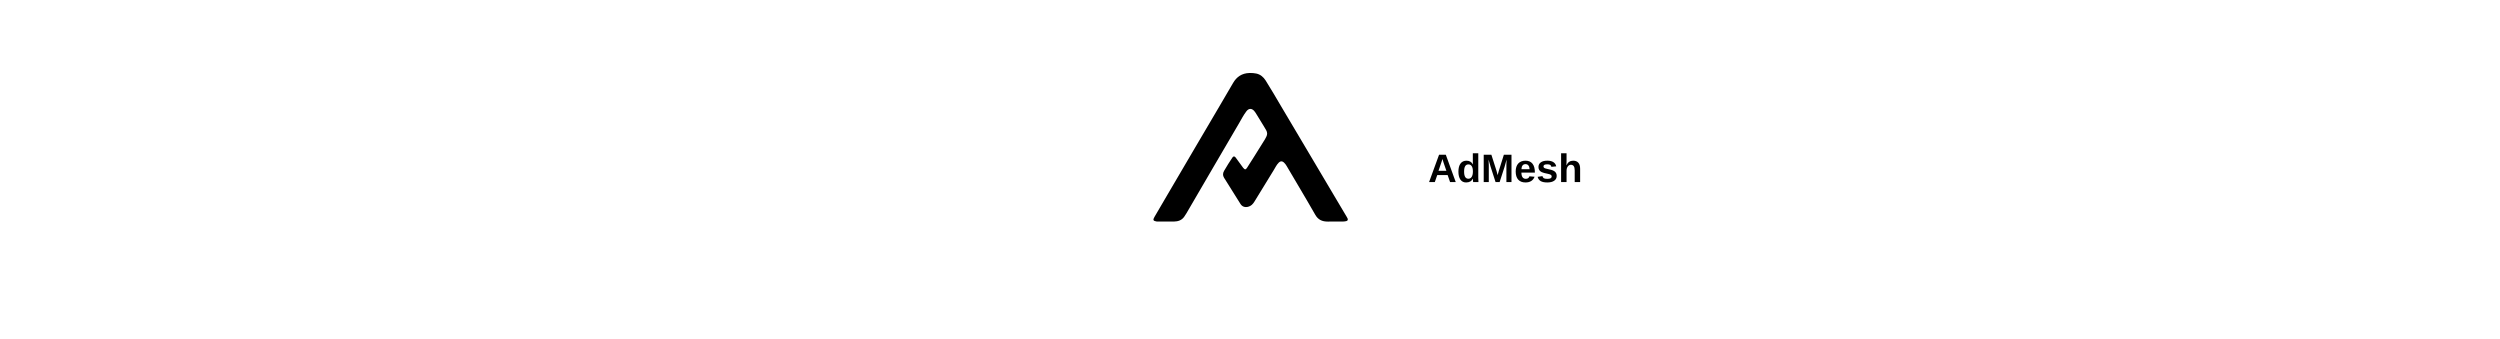
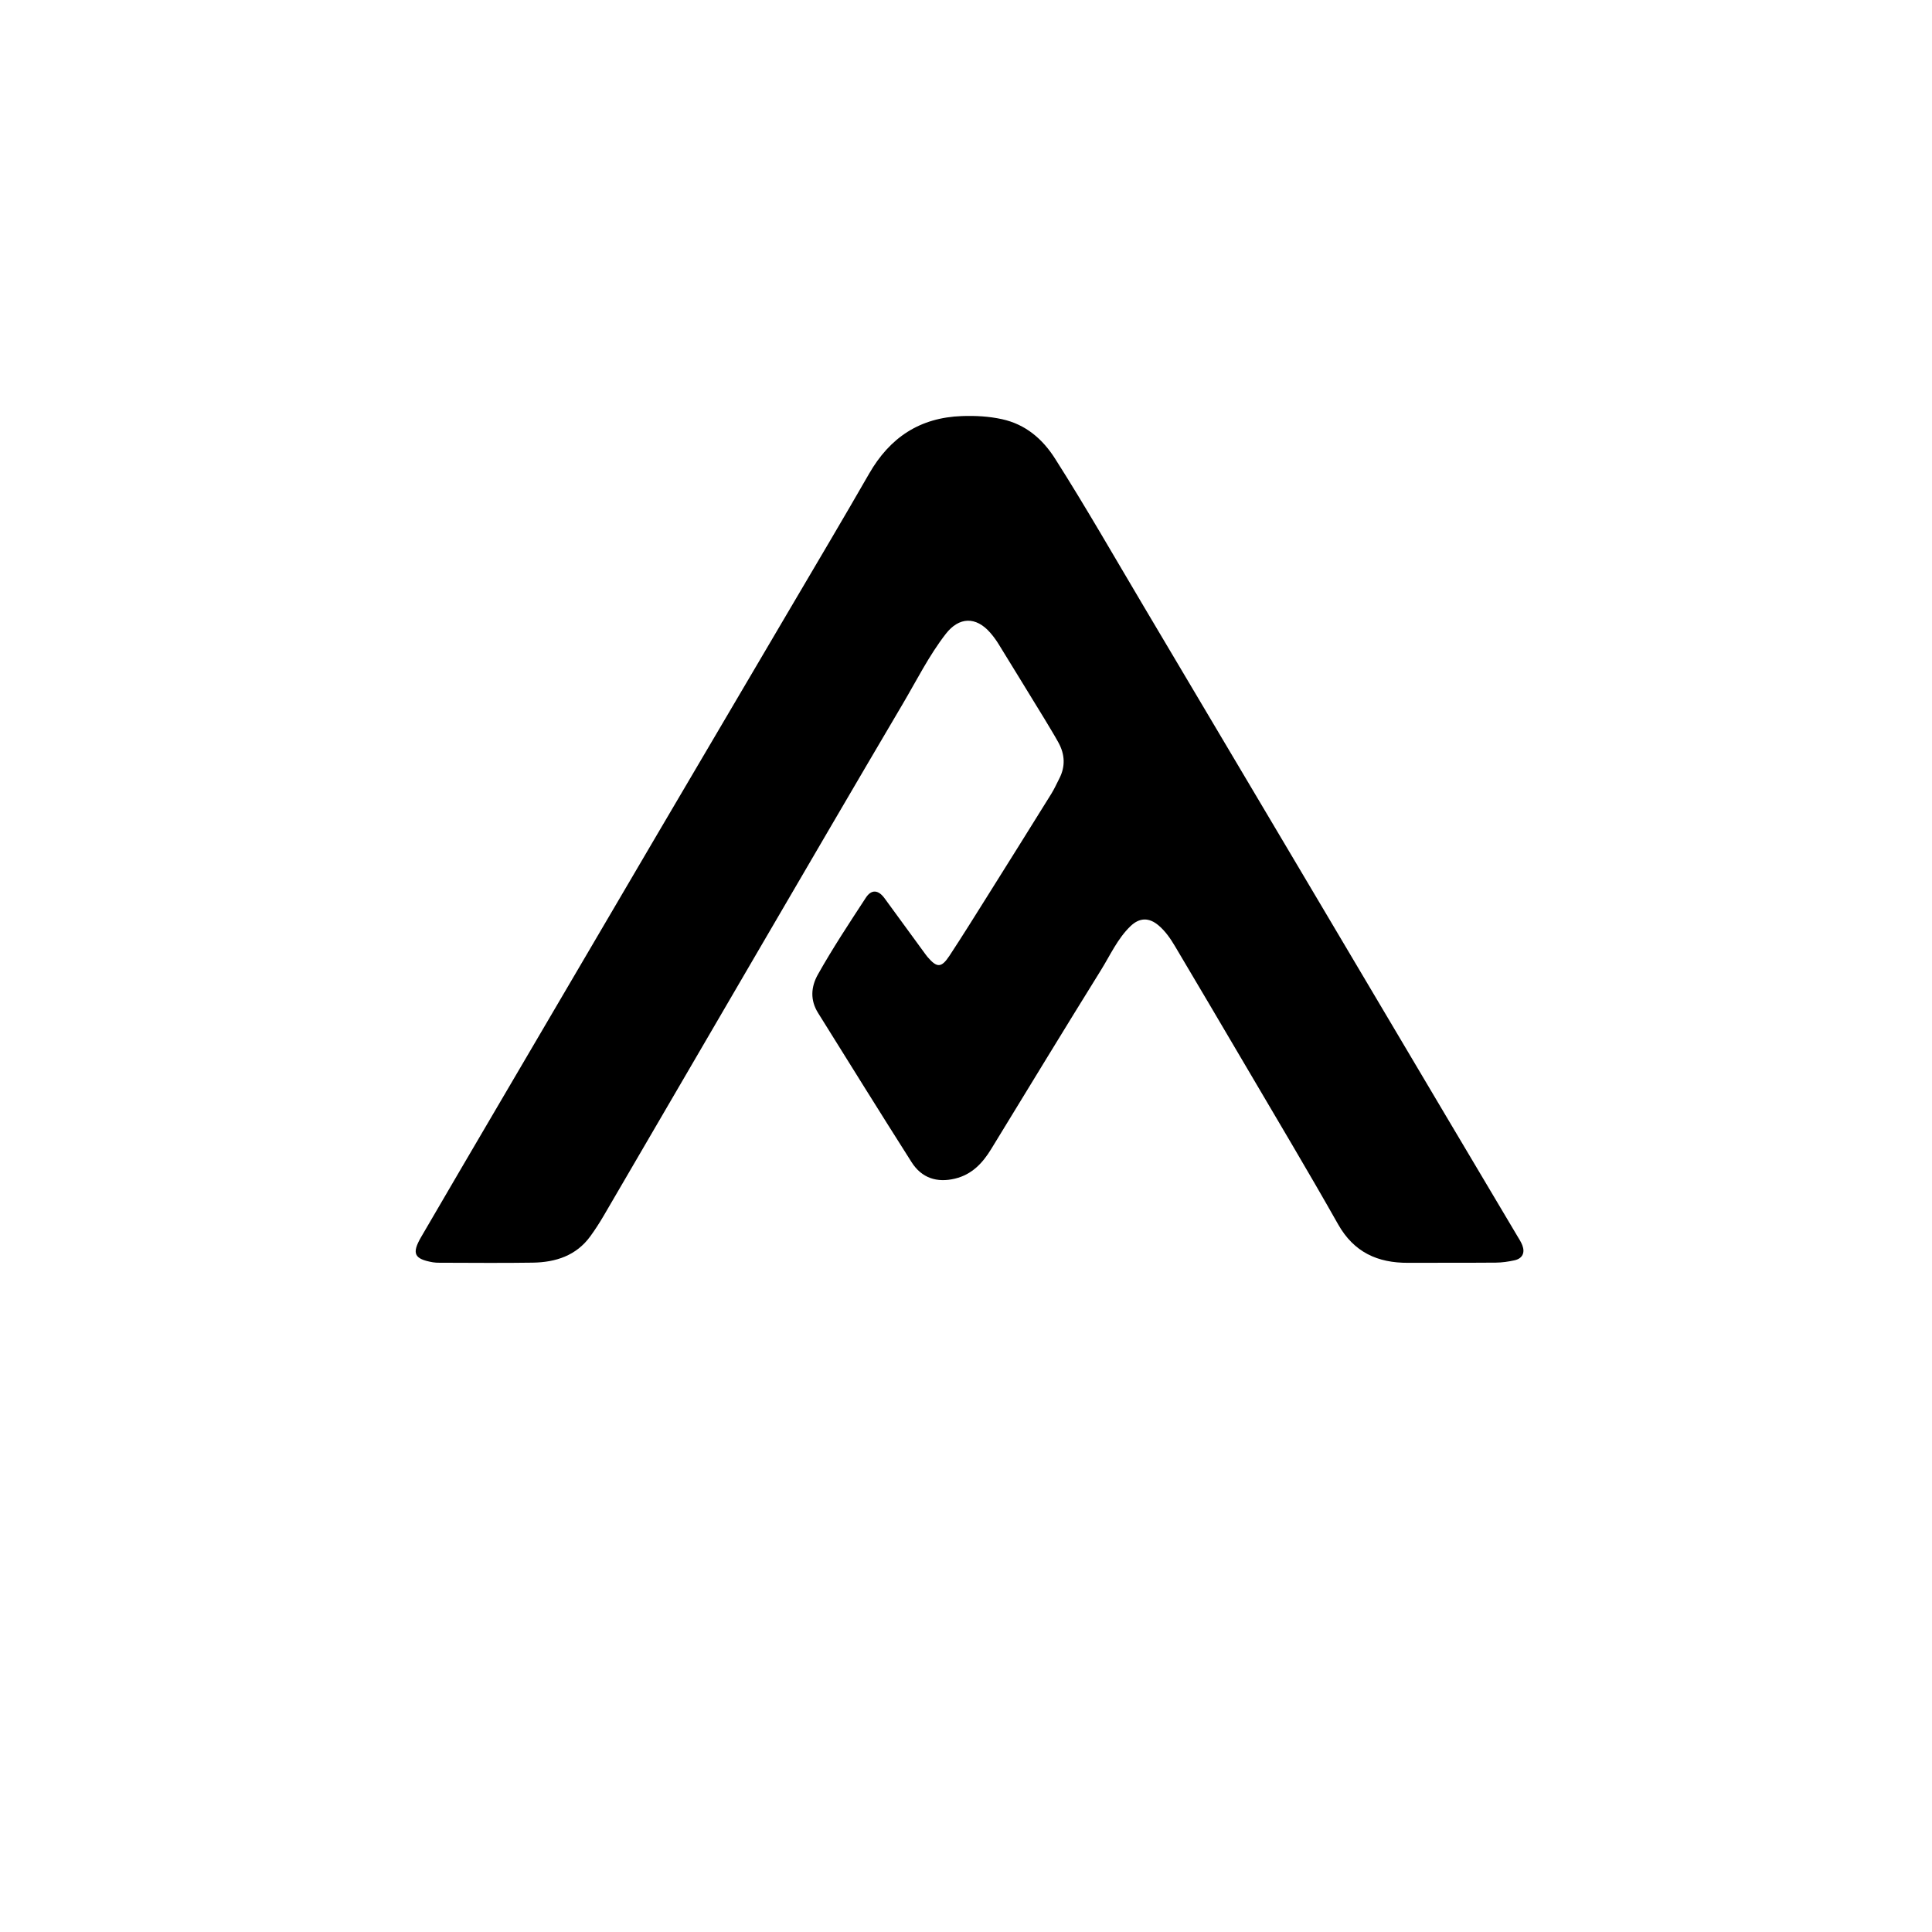
- <svg xmlns="http://www.w3.org/2000/svg" version="1.1" id="Layer_1" x="0px" y="0px" width="177" height="24" viewBox="0 0 1024 1024" enable-background="new 0 0 1024 1024" xml:space="preserve">
+ <svg xmlns="http://www.w3.org/2000/svg" version="1.1" id="Layer_1" x="0px" y="0px" width="32" height="32" viewBox="0 0 1024 1024" enable-background="new 0 0 1024 1024" xml:space="preserve">
  <path fill="#000000" opacity="1" stroke="none" d=" M553.721,381.225  C545.437,367.717 537.375,354.497 529.241,341.323  C527.933,339.206 526.437,337.17 524.799,335.298  C517.251,326.676 508.318,326.897 501.275,335.987  C492.363,347.491 485.885,360.527 478.531,372.993  C452.896,416.449 427.495,460.044 402.057,503.616  C374.685,550.498 347.383,597.422 320.009,644.303  C317.829,648.035 315.473,651.686 312.938,655.185  C305.422,665.557 294.517,669.034 282.408,669.23  C265.915,669.497 249.413,669.295 232.915,669.277  C231.754,669.276 230.574,669.24 229.434,669.04  C219.51,667.299 218.101,664.425 223.23,655.61  C237.213,631.576 251.294,607.6 265.362,583.615  C293.077,536.359 320.787,489.1 348.542,441.867  C372.077,401.817 395.687,361.811 419.237,321.77  C433.081,298.231 447.044,274.761 460.636,251.077  C471.626,231.928 487.481,221.314 509.861,220.526  C517.063,220.273 524.105,220.655 531.072,222.175  C543.537,224.895 552.545,232.613 559.196,243.065  C575.557,268.774 590.664,295.244 606.226,321.436  C633.608,367.521 660.949,413.63 688.294,459.737  C714.284,503.558 740.25,547.394 766.242,591.214  C778.814,612.409 791.426,633.581 804.007,654.771  C805.026,656.488 806.163,658.181 806.87,660.029  C808.403,664.037 806.879,667.077 802.724,667.987  C799.499,668.693 796.161,669.19 792.868,669.219  C777.371,669.354 761.872,669.238 746.374,669.321  C730.165,669.408 717.61,663.756 709.212,648.891  C693.08,620.336 676.227,592.188 659.617,563.904  C647.393,543.088 635.099,522.314 622.792,501.547  C620.41,497.528 617.757,493.658 614.179,490.587  C609.026,486.163 603.956,486.269 599.12,490.949  C592.307,497.544 588.473,506.211 583.579,514.094  C563.994,545.639 544.689,577.357 525.336,609.045  C520.762,616.534 515.098,622.534 506.193,624.69  C496.598,627.013 488.5,624.378 483.178,616.005  C466.481,589.729 450.053,563.281 433.582,536.862  C429.392,530.141 429.746,523.174 433.523,516.458  C441.364,502.516 450.185,489.172 458.926,475.79  C461.888,471.256 465.557,471.602 468.84,476.112  C475.99,485.936 483.168,495.74 490.338,505.551  C490.73,506.088 491.119,506.631 491.551,507.136  C496.621,513.072 498.952,513.088 503.29,506.489  C510.148,496.052 516.748,485.445 523.388,474.867  C534.718,456.817 546.018,438.749 557.266,420.649  C558.842,418.113 560.057,415.352 561.433,412.692  C564.767,406.247 564.435,399.842 561.004,393.589  C558.762,389.503 556.289,385.544 553.721,381.225 z" />
-   <text x="1050" y="550" font-family="Arial, sans-serif" font-size="120" font-weight="bold" fill="#000000">AdMesh</text>
</svg>
